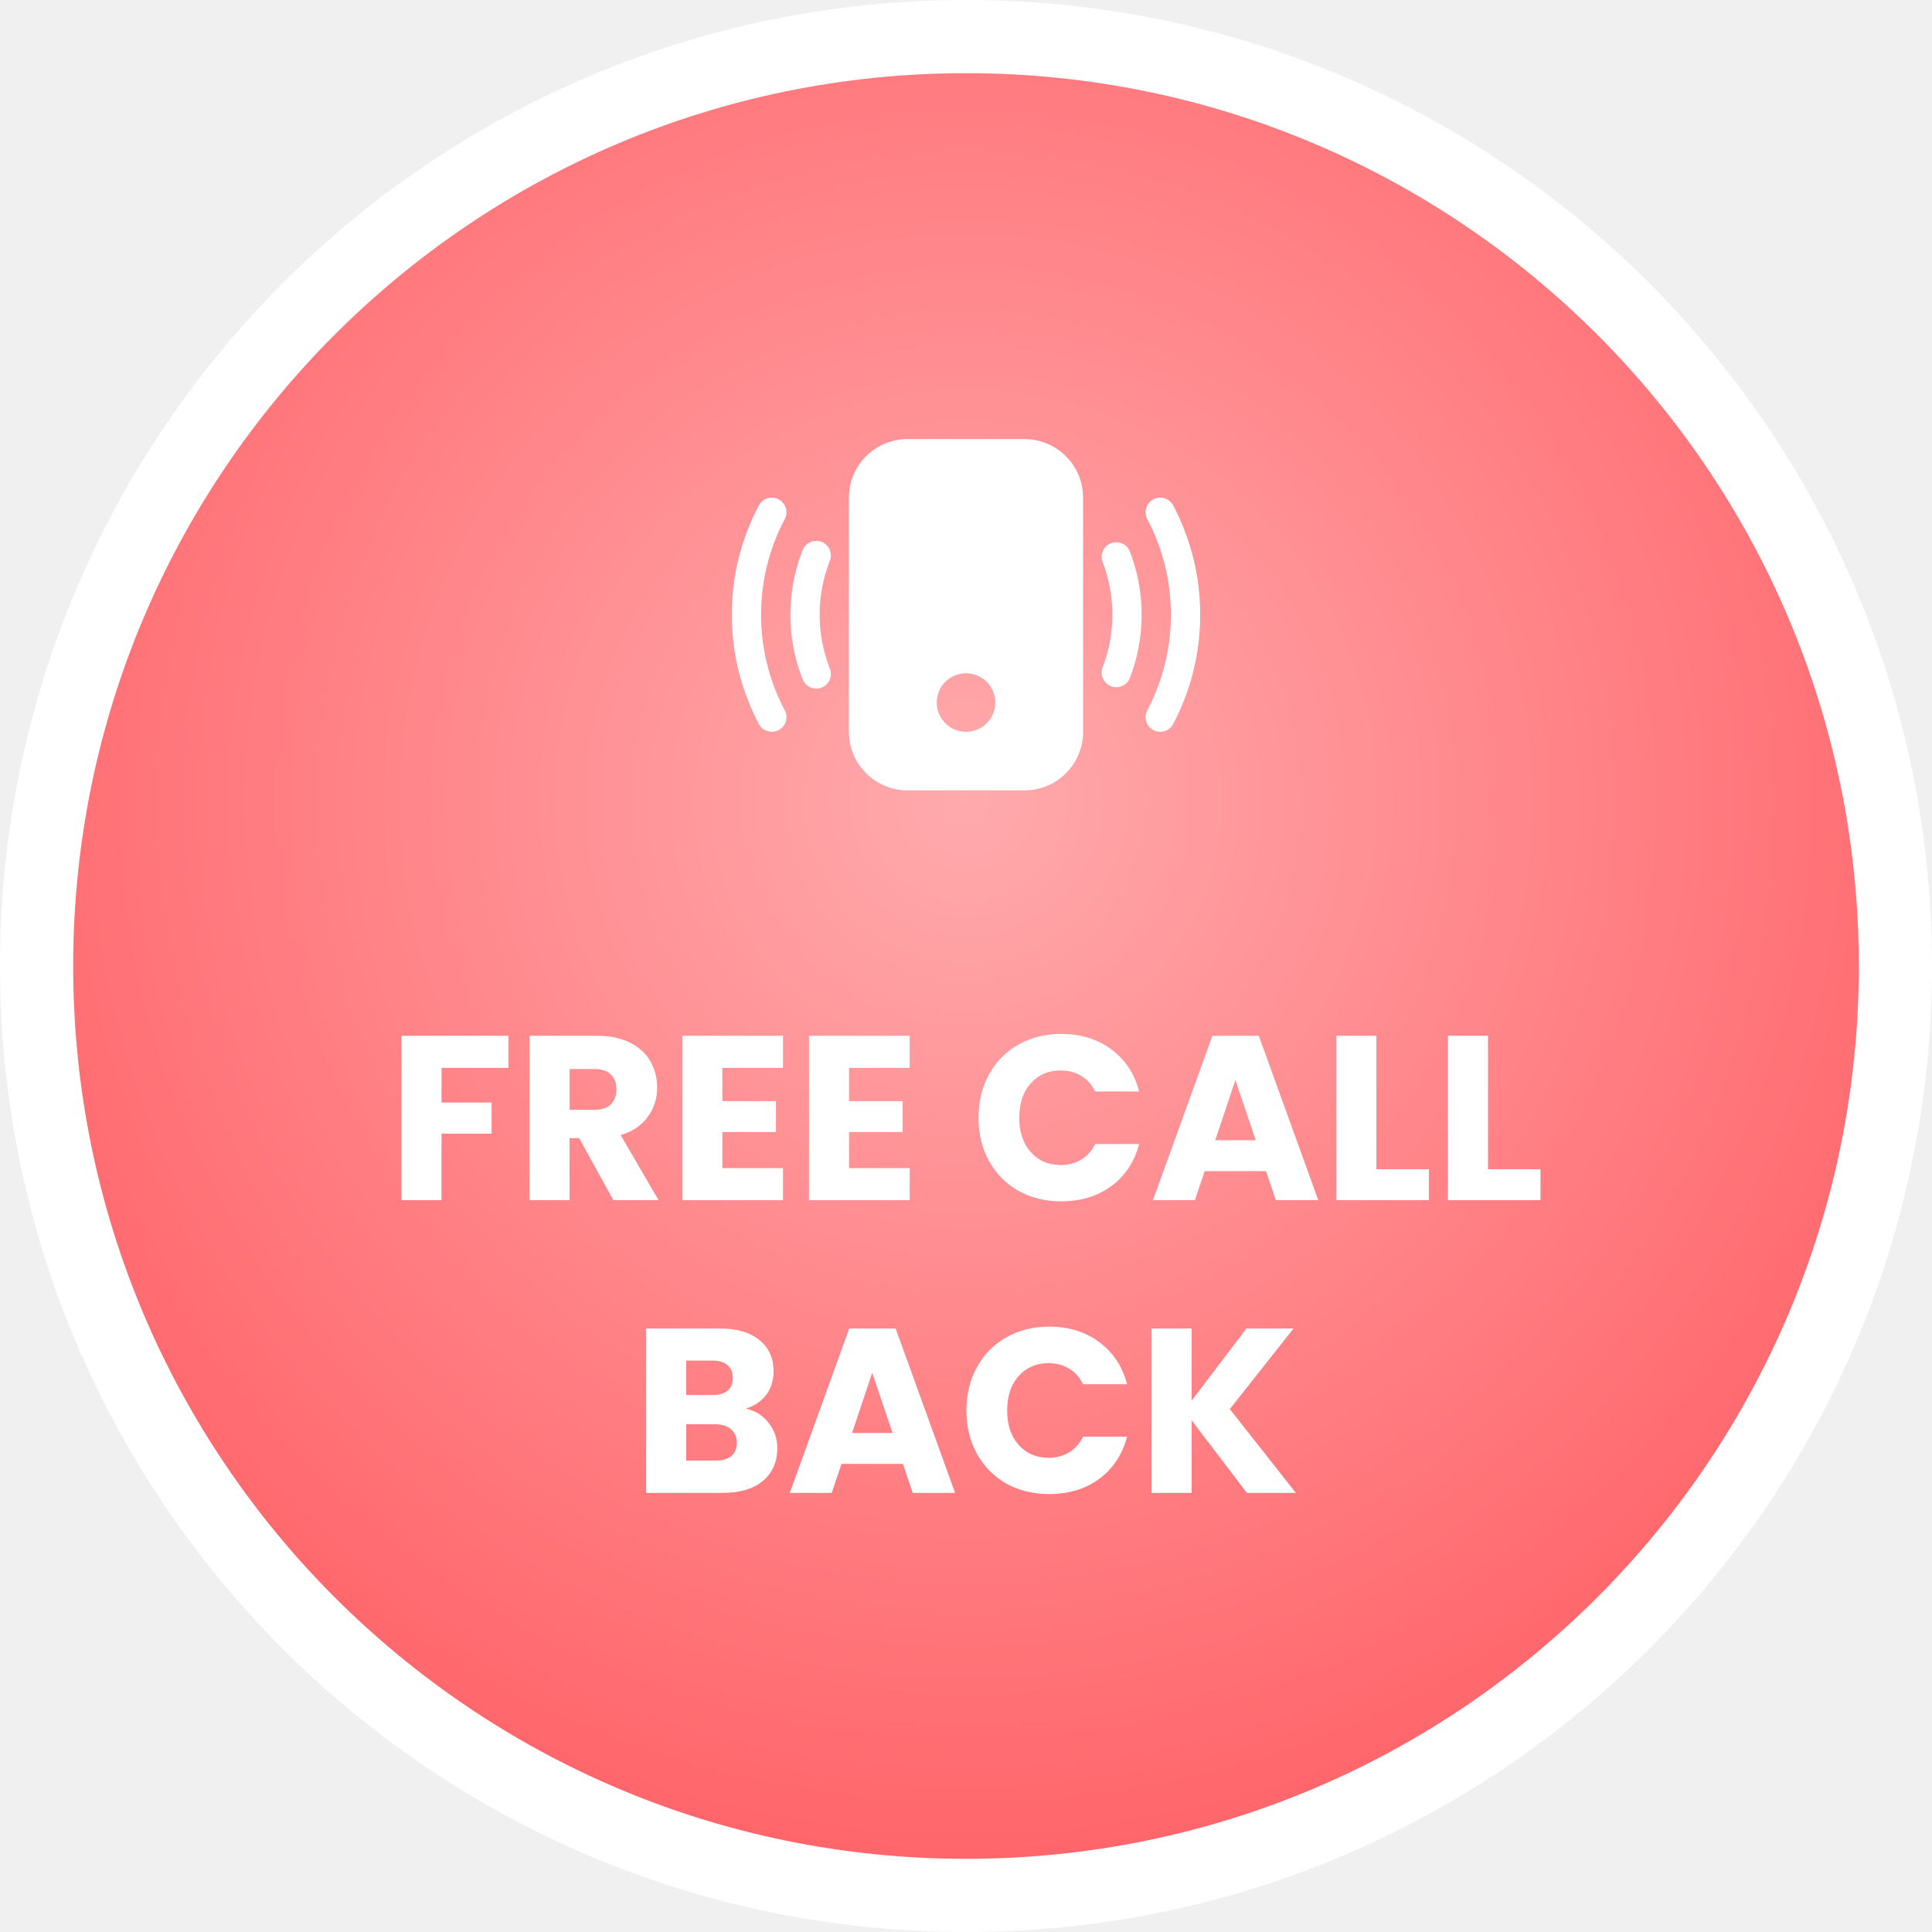
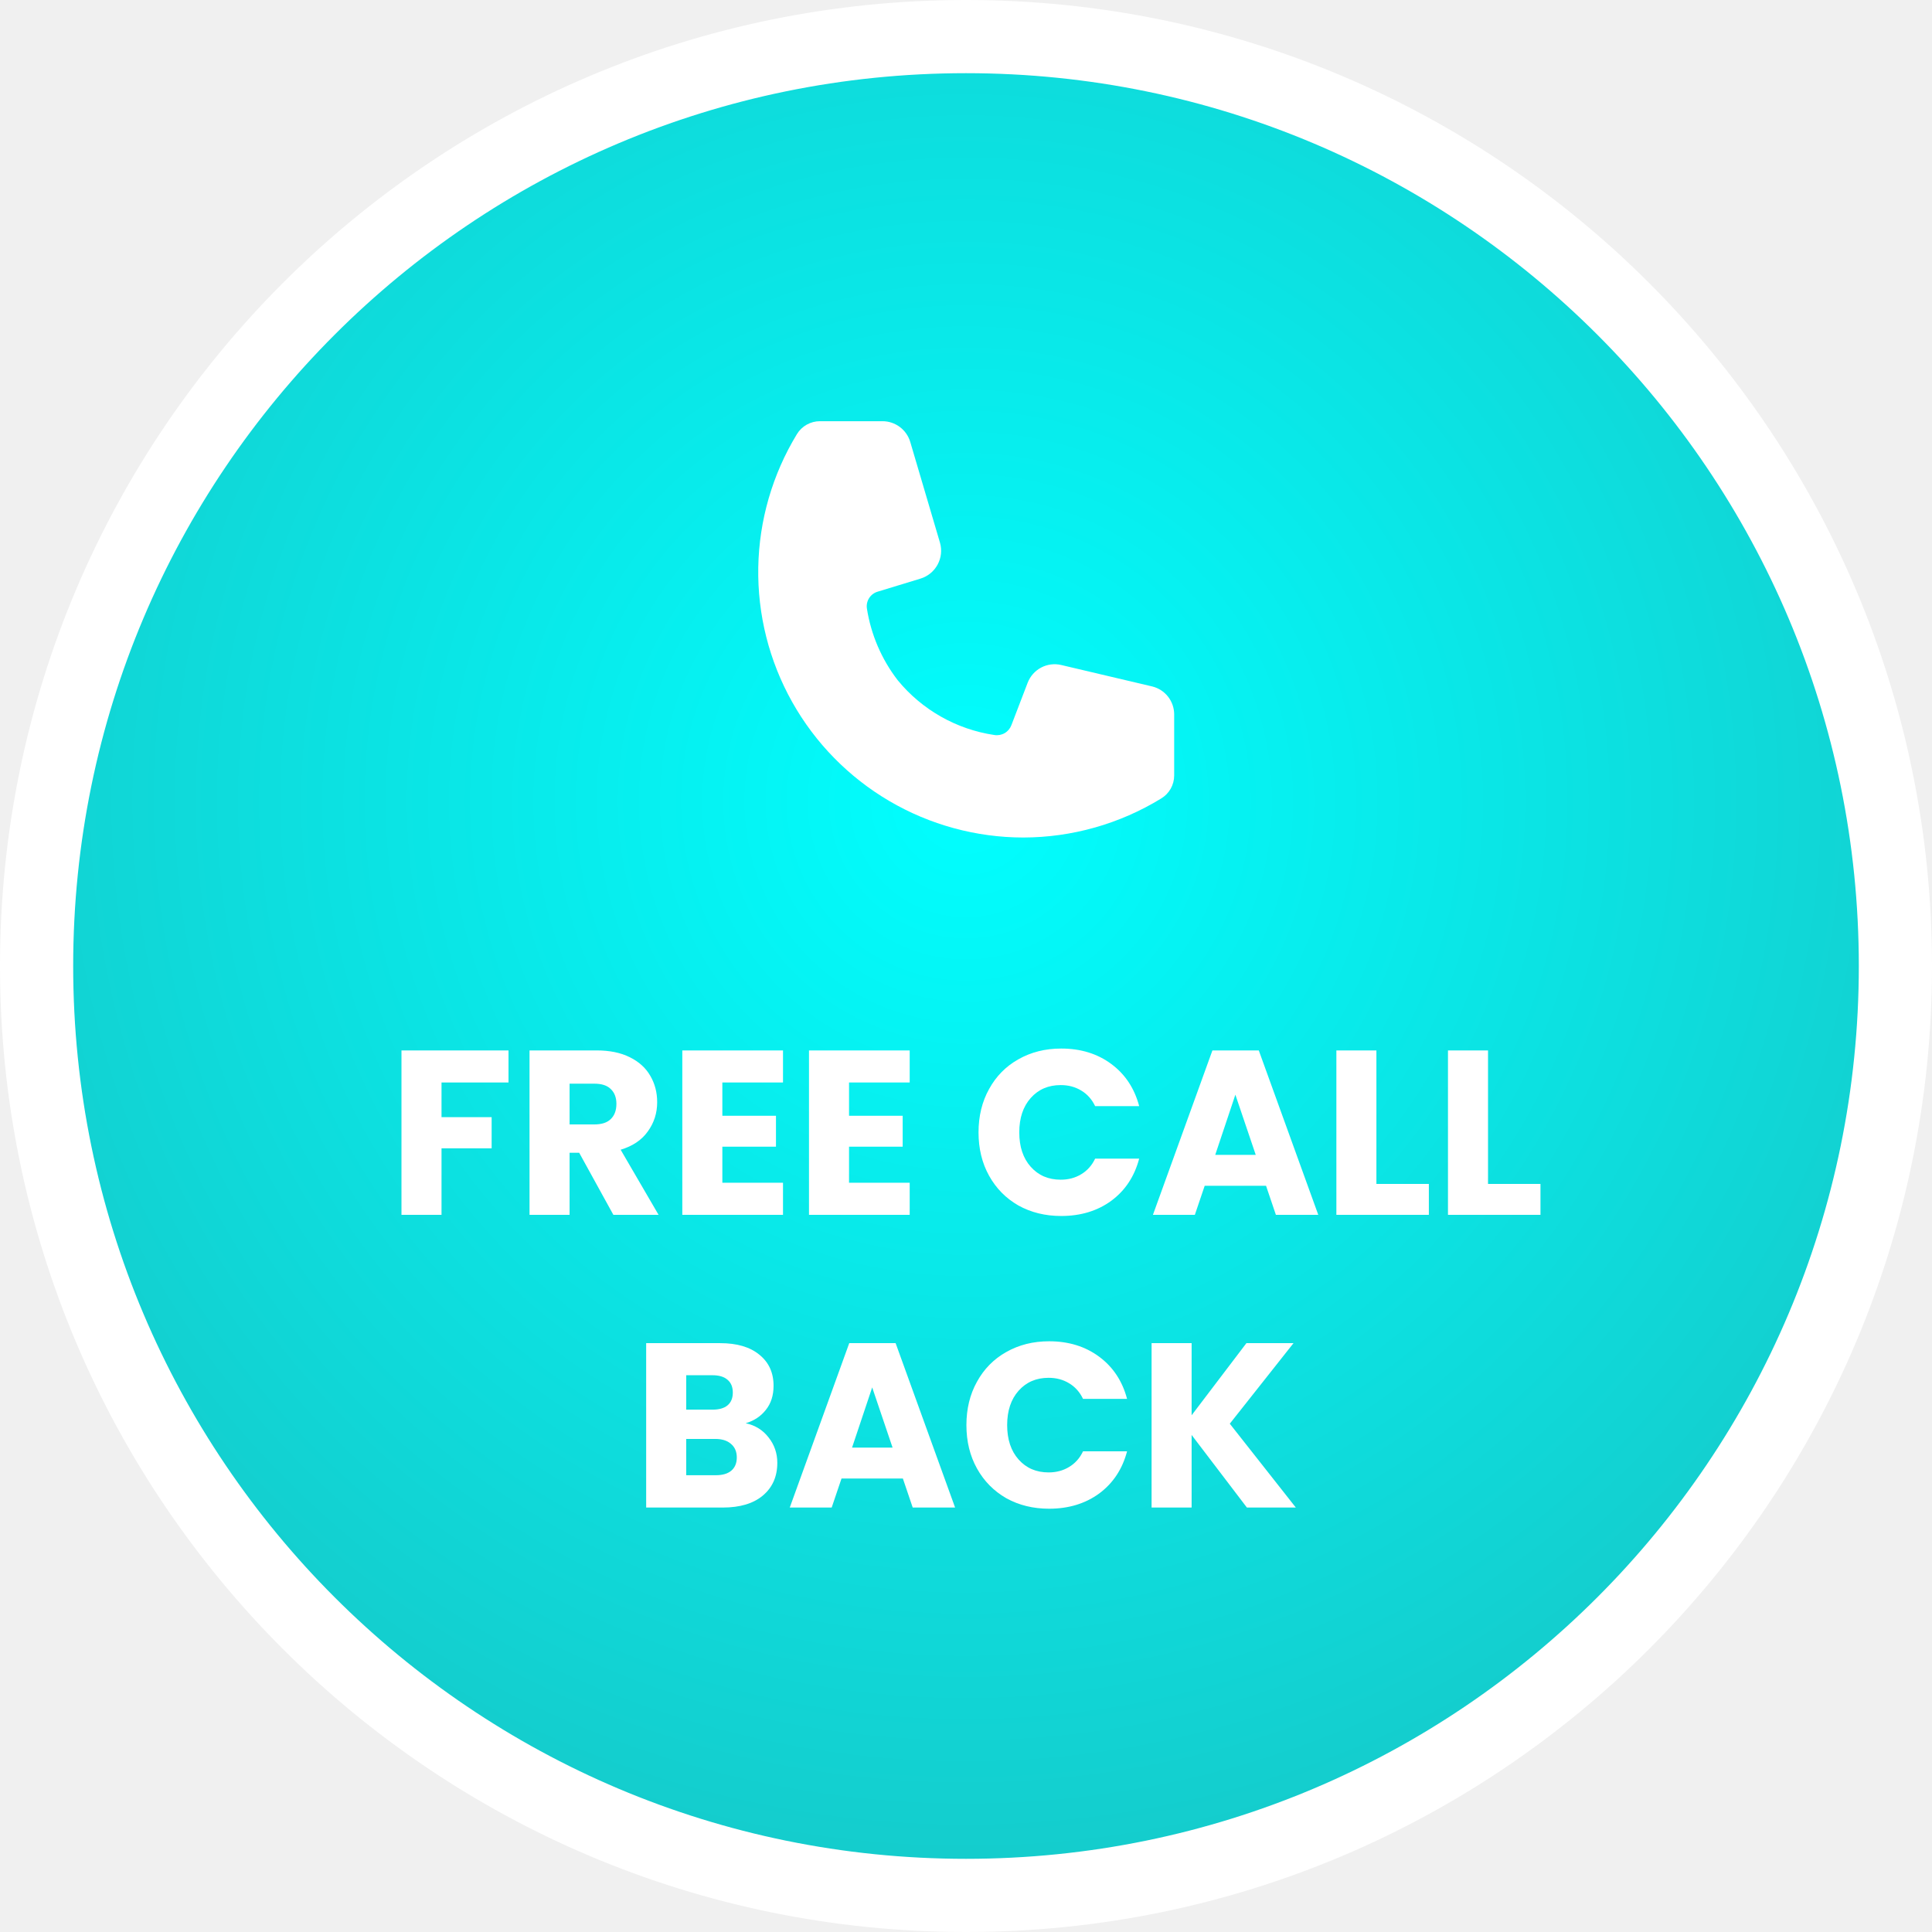
<svg xmlns="http://www.w3.org/2000/svg" width="132" height="132" viewBox="0 0 132 132" fill="none">
-   <path d="M132 66C132 102.451 102.451 132 66 132C29.549 132 0 102.451 0 66C0 29.549 29.549 0 66 0C102.451 0 132 29.549 132 66Z" fill="white" />
-   <path d="M127 66C127 99.689 99.689 127 66 127C32.311 127 5 99.689 5 66C5 32.311 32.311 5 66 5C99.689 5 127 32.311 127 66Z" fill="white" />
-   <path d="M127 66C127 99.689 99.689 127 66 127C32.311 127 5 99.689 5 66C5 32.311 32.311 5 66 5C99.689 5 127 32.311 127 66Z" fill="url(#paint0_radial_1972_2092)" />
-   <g clip-path="url(#clip0_1972_2092)">
-     <path d="M58 34C58 32.939 58.421 31.922 59.172 31.172C59.922 30.421 60.939 30 62 30H70C71.061 30 72.078 30.421 72.828 31.172C73.579 31.922 74 32.939 74 34V50C74 51.061 73.579 52.078 72.828 52.828C72.078 53.579 71.061 54 70 54H62C60.939 54 59.922 53.579 59.172 52.828C58.421 52.078 58 51.061 58 50V34ZM68 48C68 47.47 67.789 46.961 67.414 46.586C67.039 46.211 66.531 46 66 46C65.47 46 64.961 46.211 64.586 46.586C64.211 46.961 64 47.47 64 48C64 48.53 64.211 49.039 64.586 49.414C64.961 49.789 65.47 50 66 50C66.531 50 67.039 49.789 67.414 49.414C67.789 49.039 68 48.53 68 48ZM53.614 35.468C53.738 35.233 53.764 34.959 53.686 34.706C53.608 34.452 53.432 34.24 53.198 34.116C52.964 33.992 52.689 33.966 52.436 34.044C52.182 34.122 51.97 34.297 51.846 34.532C50.63 36.833 49.996 39.397 50 42C50 44.694 50.668 47.236 51.846 49.468C51.907 49.584 51.991 49.687 52.092 49.771C52.194 49.854 52.31 49.917 52.436 49.956C52.561 49.995 52.693 50.008 52.824 49.996C52.955 49.983 53.082 49.946 53.198 49.884C53.314 49.822 53.417 49.739 53.501 49.638C53.584 49.536 53.647 49.42 53.686 49.294C53.725 49.169 53.738 49.037 53.726 48.906C53.714 48.775 53.675 48.648 53.614 48.532C52.55 46.519 51.996 44.276 52 42C52 39.64 52.584 37.416 53.614 35.468ZM80.154 34.532C80.03 34.297 79.818 34.122 79.564 34.044C79.311 33.966 79.037 33.992 78.802 34.116C78.568 34.24 78.392 34.452 78.314 34.706C78.236 34.959 78.262 35.233 78.386 35.468C79.416 37.416 80 39.638 80 42C80 44.36 79.416 46.584 78.386 48.532C78.262 48.767 78.236 49.041 78.314 49.294C78.392 49.548 78.568 49.76 78.802 49.884C79.037 50.008 79.311 50.034 79.564 49.956C79.818 49.878 80.03 49.703 80.154 49.468C81.37 47.167 82.004 44.603 82 42C82.004 39.397 81.37 36.833 80.154 34.532V34.532ZM56.68 38.364C56.736 38.24 56.766 38.107 56.768 37.971C56.771 37.836 56.746 37.701 56.695 37.575C56.644 37.45 56.567 37.336 56.471 37.24C56.374 37.145 56.259 37.071 56.133 37.021C56.007 36.972 55.872 36.949 55.736 36.953C55.601 36.957 55.467 36.989 55.345 37.047C55.222 37.104 55.112 37.186 55.022 37.288C54.932 37.389 54.863 37.507 54.82 37.636C54.277 39.027 53.999 40.507 54 42C54 43.538 54.29 45.01 54.82 46.364C54.863 46.493 54.932 46.611 55.022 46.712C55.112 46.814 55.222 46.896 55.345 46.953C55.467 47.011 55.601 47.043 55.736 47.047C55.872 47.051 56.007 47.028 56.133 46.979C56.259 46.929 56.374 46.855 56.471 46.76C56.567 46.664 56.644 46.55 56.695 46.425C56.746 46.299 56.771 46.164 56.768 46.029C56.766 45.893 56.736 45.76 56.68 45.636C56.229 44.477 55.998 43.244 56 42C56 40.716 56.24 39.49 56.68 38.364ZM77.18 37.636C77.075 37.402 76.883 37.218 76.646 37.121C76.408 37.025 76.143 37.023 75.904 37.116C75.665 37.21 75.472 37.391 75.363 37.623C75.254 37.856 75.239 38.121 75.32 38.364C75.76 39.49 76 40.716 76 42C76 43.284 75.76 44.51 75.32 45.636C75.239 45.879 75.254 46.144 75.363 46.377C75.472 46.609 75.665 46.79 75.904 46.884C76.143 46.977 76.408 46.975 76.646 46.879C76.883 46.782 77.075 46.598 77.18 46.364C77.712 45.01 78 43.538 78 42C78 40.462 77.71 38.99 77.18 37.636V37.636Z" fill="white" />
-   </g>
-   <path d="M34.741 70.768V72.96H30.165V75.328H33.589V77.456H30.165V82H27.429V70.768H34.741Z" fill="white" />
-   <path d="M41.907 82L39.571 77.76H38.915V82H36.179V70.768H40.771C41.657 70.768 42.409 70.923 43.027 71.232C43.657 71.541 44.126 71.968 44.435 72.512C44.745 73.046 44.899 73.643 44.899 74.304C44.899 75.051 44.686 75.718 44.259 76.304C43.843 76.891 43.225 77.307 42.403 77.552L44.995 82H41.907ZM38.915 75.824H40.611C41.113 75.824 41.486 75.701 41.731 75.456C41.987 75.211 42.115 74.864 42.115 74.416C42.115 73.99 41.987 73.653 41.731 73.408C41.486 73.163 41.113 73.04 40.611 73.04H38.915V75.824Z" fill="white" />
-   <path d="M49.353 72.96V75.232H53.017V77.344H49.353V79.808H53.497V82H46.617V70.768H53.497V72.96H49.353Z" fill="white" />
-   <path d="M58.009 72.96V75.232H61.673V77.344H58.009V79.808H62.153V82H55.273V70.768H62.153V72.96H58.009Z" fill="white" />
-   <path d="M66.856 76.368C66.856 75.259 67.096 74.272 67.576 73.408C68.056 72.534 68.723 71.856 69.576 71.376C70.44 70.885 71.416 70.64 72.504 70.64C73.837 70.64 74.979 70.992 75.928 71.696C76.877 72.4 77.512 73.36 77.832 74.576H74.824C74.6 74.107 74.28 73.749 73.864 73.504C73.459 73.259 72.995 73.136 72.472 73.136C71.629 73.136 70.947 73.43 70.424 74.016C69.901 74.603 69.64 75.387 69.64 76.368C69.64 77.35 69.901 78.133 70.424 78.72C70.947 79.307 71.629 79.6 72.472 79.6C72.995 79.6 73.459 79.478 73.864 79.232C74.28 78.987 74.6 78.629 74.824 78.16H77.832C77.512 79.376 76.877 80.336 75.928 81.04C74.979 81.734 73.837 82.08 72.504 82.08C71.416 82.08 70.44 81.84 69.576 81.36C68.723 80.87 68.056 80.192 67.576 79.328C67.096 78.464 66.856 77.478 66.856 76.368Z" fill="white" />
-   <path d="M86.5 80.016H82.308L81.636 82H78.772L82.836 70.768H86.004L90.068 82H87.172L86.5 80.016ZM85.796 77.904L84.404 73.792L83.028 77.904H85.796Z" fill="white" />
-   <path d="M94.04 79.888H97.624V82H91.304V70.768H94.04V79.888Z" fill="white" />
-   <path d="M101.665 79.888H105.249V82H98.929V70.768H101.665V79.888Z" fill="white" />
-   <path d="M50.948 96.24C51.599 96.379 52.121 96.704 52.516 97.216C52.911 97.718 53.108 98.293 53.108 98.944C53.108 99.883 52.778 100.629 52.116 101.184C51.465 101.728 50.553 102 49.38 102H44.148V90.768H49.204C50.346 90.768 51.236 91.029 51.876 91.552C52.527 92.075 52.852 92.784 52.852 93.68C52.852 94.341 52.676 94.891 52.324 95.328C51.983 95.766 51.524 96.07 50.948 96.24ZM46.884 95.312H48.676C49.124 95.312 49.465 95.216 49.7 95.024C49.946 94.822 50.068 94.528 50.068 94.144C50.068 93.76 49.946 93.467 49.7 93.264C49.465 93.061 49.124 92.96 48.676 92.96H46.884V95.312ZM48.9 99.792C49.359 99.792 49.711 99.691 49.956 99.488C50.212 99.275 50.34 98.971 50.34 98.576C50.34 98.181 50.207 97.872 49.94 97.648C49.684 97.424 49.327 97.312 48.868 97.312H46.884V99.792H48.9Z" fill="white" />
-   <path d="M61.687 100.016H57.495L56.823 102H53.959L58.023 90.768H61.191L65.255 102H62.359L61.687 100.016ZM60.983 97.904L59.591 93.792L58.215 97.904H60.983Z" fill="white" />
-   <path d="M66.028 96.368C66.028 95.259 66.268 94.272 66.748 93.408C67.228 92.534 67.895 91.856 68.748 91.376C69.612 90.885 70.588 90.64 71.676 90.64C73.009 90.64 74.151 90.992 75.1 91.696C76.049 92.4 76.684 93.36 77.004 94.576H73.996C73.772 94.107 73.452 93.749 73.036 93.504C72.631 93.259 72.167 93.136 71.644 93.136C70.801 93.136 70.119 93.43 69.596 94.016C69.073 94.603 68.812 95.387 68.812 96.368C68.812 97.35 69.073 98.133 69.596 98.72C70.119 99.307 70.801 99.6 71.644 99.6C72.167 99.6 72.631 99.478 73.036 99.232C73.452 98.987 73.772 98.629 73.996 98.16H77.004C76.684 99.376 76.049 100.336 75.1 101.04C74.151 101.733 73.009 102.08 71.676 102.08C70.588 102.08 69.612 101.84 68.748 101.36C67.895 100.869 67.228 100.192 66.748 99.328C66.268 98.464 66.028 97.478 66.028 96.368Z" fill="white" />
-   <path d="M85.191 102L81.415 97.04V102H78.679V90.768H81.415V95.696L85.159 90.768H88.375L84.023 96.272L88.535 102H85.191Z" fill="white" />
+   <rect x="2.5" y="2.5" width="127" height="127" rx="63.5" fill="url(#paint0_radial_712_10655)" />
+   <path d="M69.912 57.222C66.696 57.217 63.539 56.358 60.765 54.731C57.991 53.104 55.699 50.769 54.125 47.964C52.551 45.16 51.751 41.987 51.807 38.772C51.864 35.557 52.774 32.414 54.445 29.666C54.609 29.394 54.841 29.169 55.119 29.013C55.396 28.858 55.709 28.776 56.027 28.778H60.303C60.725 28.78 61.136 28.918 61.475 29.17C61.815 29.423 62.064 29.778 62.187 30.182L64.223 37.08C64.367 37.582 64.308 38.12 64.058 38.579C63.809 39.038 63.389 39.381 62.889 39.533L59.974 40.422C59.733 40.49 59.526 40.643 59.388 40.852C59.251 41.061 59.194 41.312 59.227 41.56C59.504 43.35 60.229 45.04 61.334 46.475C62.994 48.5 65.348 49.834 67.938 50.218C68.18 50.258 68.429 50.212 68.642 50.089C68.854 49.966 69.017 49.772 69.103 49.542L70.214 46.644C70.386 46.2 70.713 45.833 71.134 45.61C71.555 45.388 72.043 45.326 72.507 45.435L78.729 46.902C79.153 47.007 79.53 47.25 79.801 47.593C80.071 47.935 80.219 48.359 80.223 48.795V52.982C80.223 53.299 80.142 53.61 79.986 53.886C79.83 54.162 79.605 54.392 79.334 54.555C76.498 56.294 73.238 57.216 69.912 57.222Z" fill="white" />
+   <path d="M34.742 71.768V73.96H30.166V76.328H33.59V78.456H30.166V83H27.43V71.768H34.742ZM41.907 83L39.572 78.76H38.916V83H36.179V71.768H40.772C41.657 71.768 42.409 71.923 43.028 72.232C43.657 72.541 44.126 72.968 44.435 73.512C44.745 74.045 44.9 74.643 44.9 75.304C44.9 76.051 44.686 76.717 44.26 77.304C43.843 77.891 43.225 78.307 42.404 78.552L44.995 83H41.907ZM38.916 76.824H40.611C41.113 76.824 41.486 76.701 41.731 76.456C41.987 76.211 42.115 75.864 42.115 75.416C42.115 74.989 41.987 74.653 41.731 74.408C41.486 74.163 41.113 74.04 40.611 74.04H38.916V76.824ZM49.353 73.96V76.232H53.017V78.344H49.353V80.808H53.497V83H46.617V71.768H53.497V73.96H49.353ZM58.009 73.96V76.232H61.673V78.344H58.009V80.808H62.153V83H55.273V71.768H62.153V73.96H58.009ZM66.856 77.368C66.856 76.259 67.096 75.272 67.576 74.408C68.056 73.533 68.723 72.856 69.576 72.376C70.44 71.885 71.416 71.64 72.504 71.64C73.838 71.64 74.979 71.992 75.928 72.696C76.877 73.4 77.512 74.36 77.832 75.576H74.824C74.6 75.107 74.28 74.749 73.864 74.504C73.459 74.259 72.995 74.136 72.472 74.136C71.629 74.136 70.947 74.429 70.424 75.016C69.901 75.603 69.64 76.387 69.64 77.368C69.64 78.349 69.901 79.133 70.424 79.72C70.947 80.307 71.629 80.6 72.472 80.6C72.995 80.6 73.459 80.477 73.864 80.232C74.28 79.987 74.6 79.629 74.824 79.16H77.832C77.512 80.376 76.877 81.336 75.928 82.04C74.979 82.733 73.838 83.08 72.504 83.08C71.416 83.08 70.44 82.84 69.576 82.36C68.723 81.869 68.056 81.192 67.576 80.328C67.096 79.464 66.856 78.477 66.856 77.368ZM86.5 81.016H82.308L81.636 83H78.772L82.836 71.768H86.004L90.068 83H87.172L86.5 81.016ZM85.796 78.904L84.404 74.792L83.028 78.904H85.796ZM94.04 80.888H97.624V83H91.305V71.768H94.04V80.888ZM101.666 80.888H105.25V83H98.93V71.768H101.666V80.888ZM50.948 97.24C51.599 97.379 52.122 97.704 52.516 98.216C52.911 98.717 53.108 99.293 53.108 99.944C53.108 100.883 52.778 101.629 52.116 102.184C51.466 102.728 50.554 103 49.38 103H44.148V91.768H49.204C50.346 91.768 51.236 92.029 51.876 92.552C52.527 93.075 52.852 93.784 52.852 94.68C52.852 95.341 52.676 95.891 52.324 96.328C51.983 96.765 51.524 97.069 50.948 97.24ZM46.884 96.312H48.676C49.124 96.312 49.466 96.216 49.7 96.024C49.946 95.821 50.068 95.528 50.068 95.144C50.068 94.76 49.946 94.467 49.7 94.264C49.466 94.061 49.124 93.96 48.676 93.96H46.884V96.312ZM48.9 100.792C49.359 100.792 49.711 100.691 49.956 100.488C50.212 100.275 50.34 99.971 50.34 99.576C50.34 99.181 50.207 98.872 49.94 98.648C49.684 98.424 49.327 98.312 48.868 98.312H46.884V100.792H48.9ZM61.687 101.016H57.495L56.823 103H53.959L58.023 91.768H61.191L65.255 103H62.359L61.687 101.016ZM60.983 98.904L59.591 94.792L58.215 98.904H60.983ZM66.028 97.368C66.028 96.259 66.268 95.272 66.748 94.408C67.228 93.533 67.895 92.856 68.748 92.376C69.612 91.885 70.588 91.64 71.676 91.64C73.009 91.64 74.151 91.992 75.1 92.696C76.049 93.4 76.684 94.36 77.004 95.576H73.996C73.772 95.107 73.452 94.749 73.036 94.504C72.631 94.259 72.167 94.136 71.644 94.136C70.801 94.136 70.119 94.429 69.596 95.016C69.073 95.603 68.812 96.387 68.812 97.368C68.812 98.349 69.073 99.133 69.596 99.72C70.119 100.307 70.801 100.6 71.644 100.6C72.167 100.6 72.631 100.477 73.036 100.232C73.452 99.987 73.772 99.629 73.996 99.16H77.004C76.684 100.376 76.049 101.336 75.1 102.04C74.151 102.733 73.009 103.08 71.676 103.08C70.588 103.08 69.612 102.84 68.748 102.36C67.895 101.869 67.228 101.192 66.748 100.328C66.268 99.464 66.028 98.477 66.028 97.368ZM85.192 103L81.415 98.04V103H78.68V91.768H81.415V96.696L85.159 91.768H88.376L84.023 97.272L88.535 103H85.192Z" fill="white" />
+   <rect x="2.5" y="2.5" width="127" height="127" rx="63.5" stroke="white" stroke-width="5" />
  <defs>
-     <radialGradient id="paint0_radial_1972_2092" cx="0" cy="0" r="1" gradientUnits="userSpaceOnUse" gradientTransform="translate(66 54.7037) rotate(90) scale(72.2963)">
-       <stop stop-color="#FFAAAD" />
-       <stop offset="1" stop-color="#FF666B" />
+     <radialGradient id="paint0_radial_712_10655" cx="0" cy="0" r="1" gradientUnits="userSpaceOnUse" gradientTransform="translate(66 54.7037) rotate(90) scale(72.2963)">
+       <stop stop-color="#00FFFF" />
+       <stop offset="1" stop-color="#14CDCD" />
    </radialGradient>
-     <clipPath id="clip0_1972_2092">
-       <rect width="32" height="32" fill="white" transform="translate(50 26)" />
-     </clipPath>
  </defs>
</svg>
